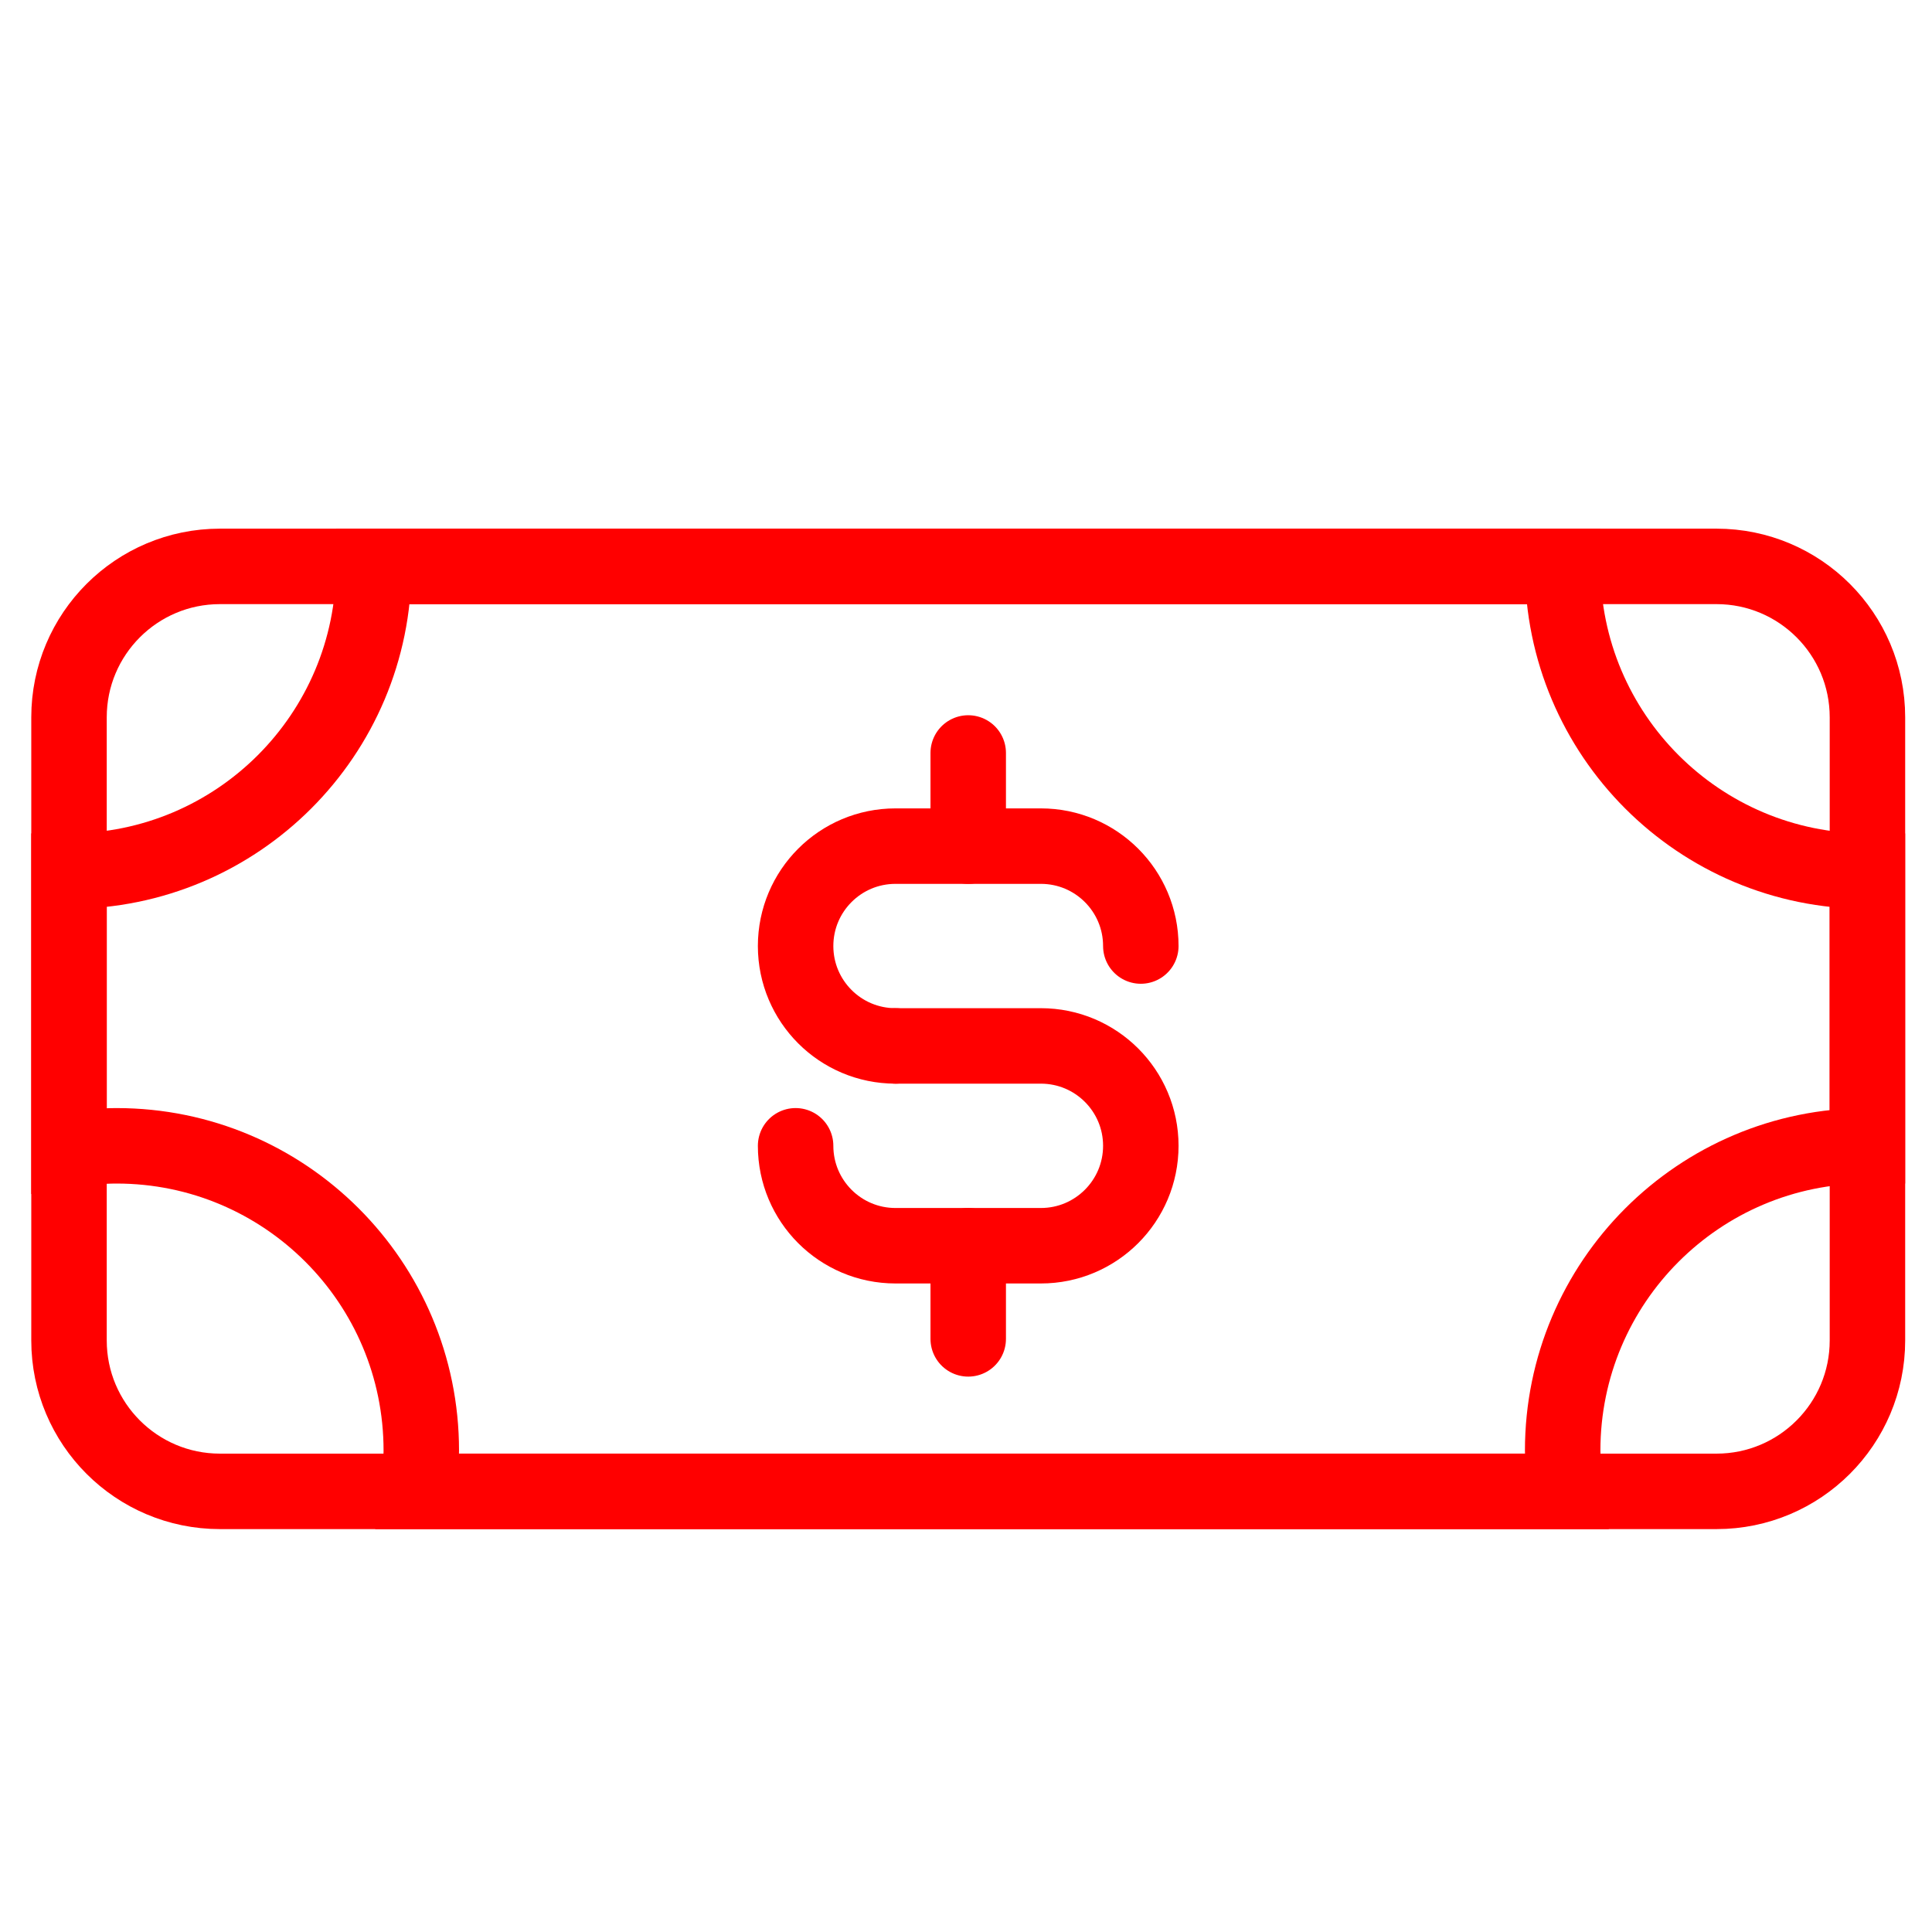
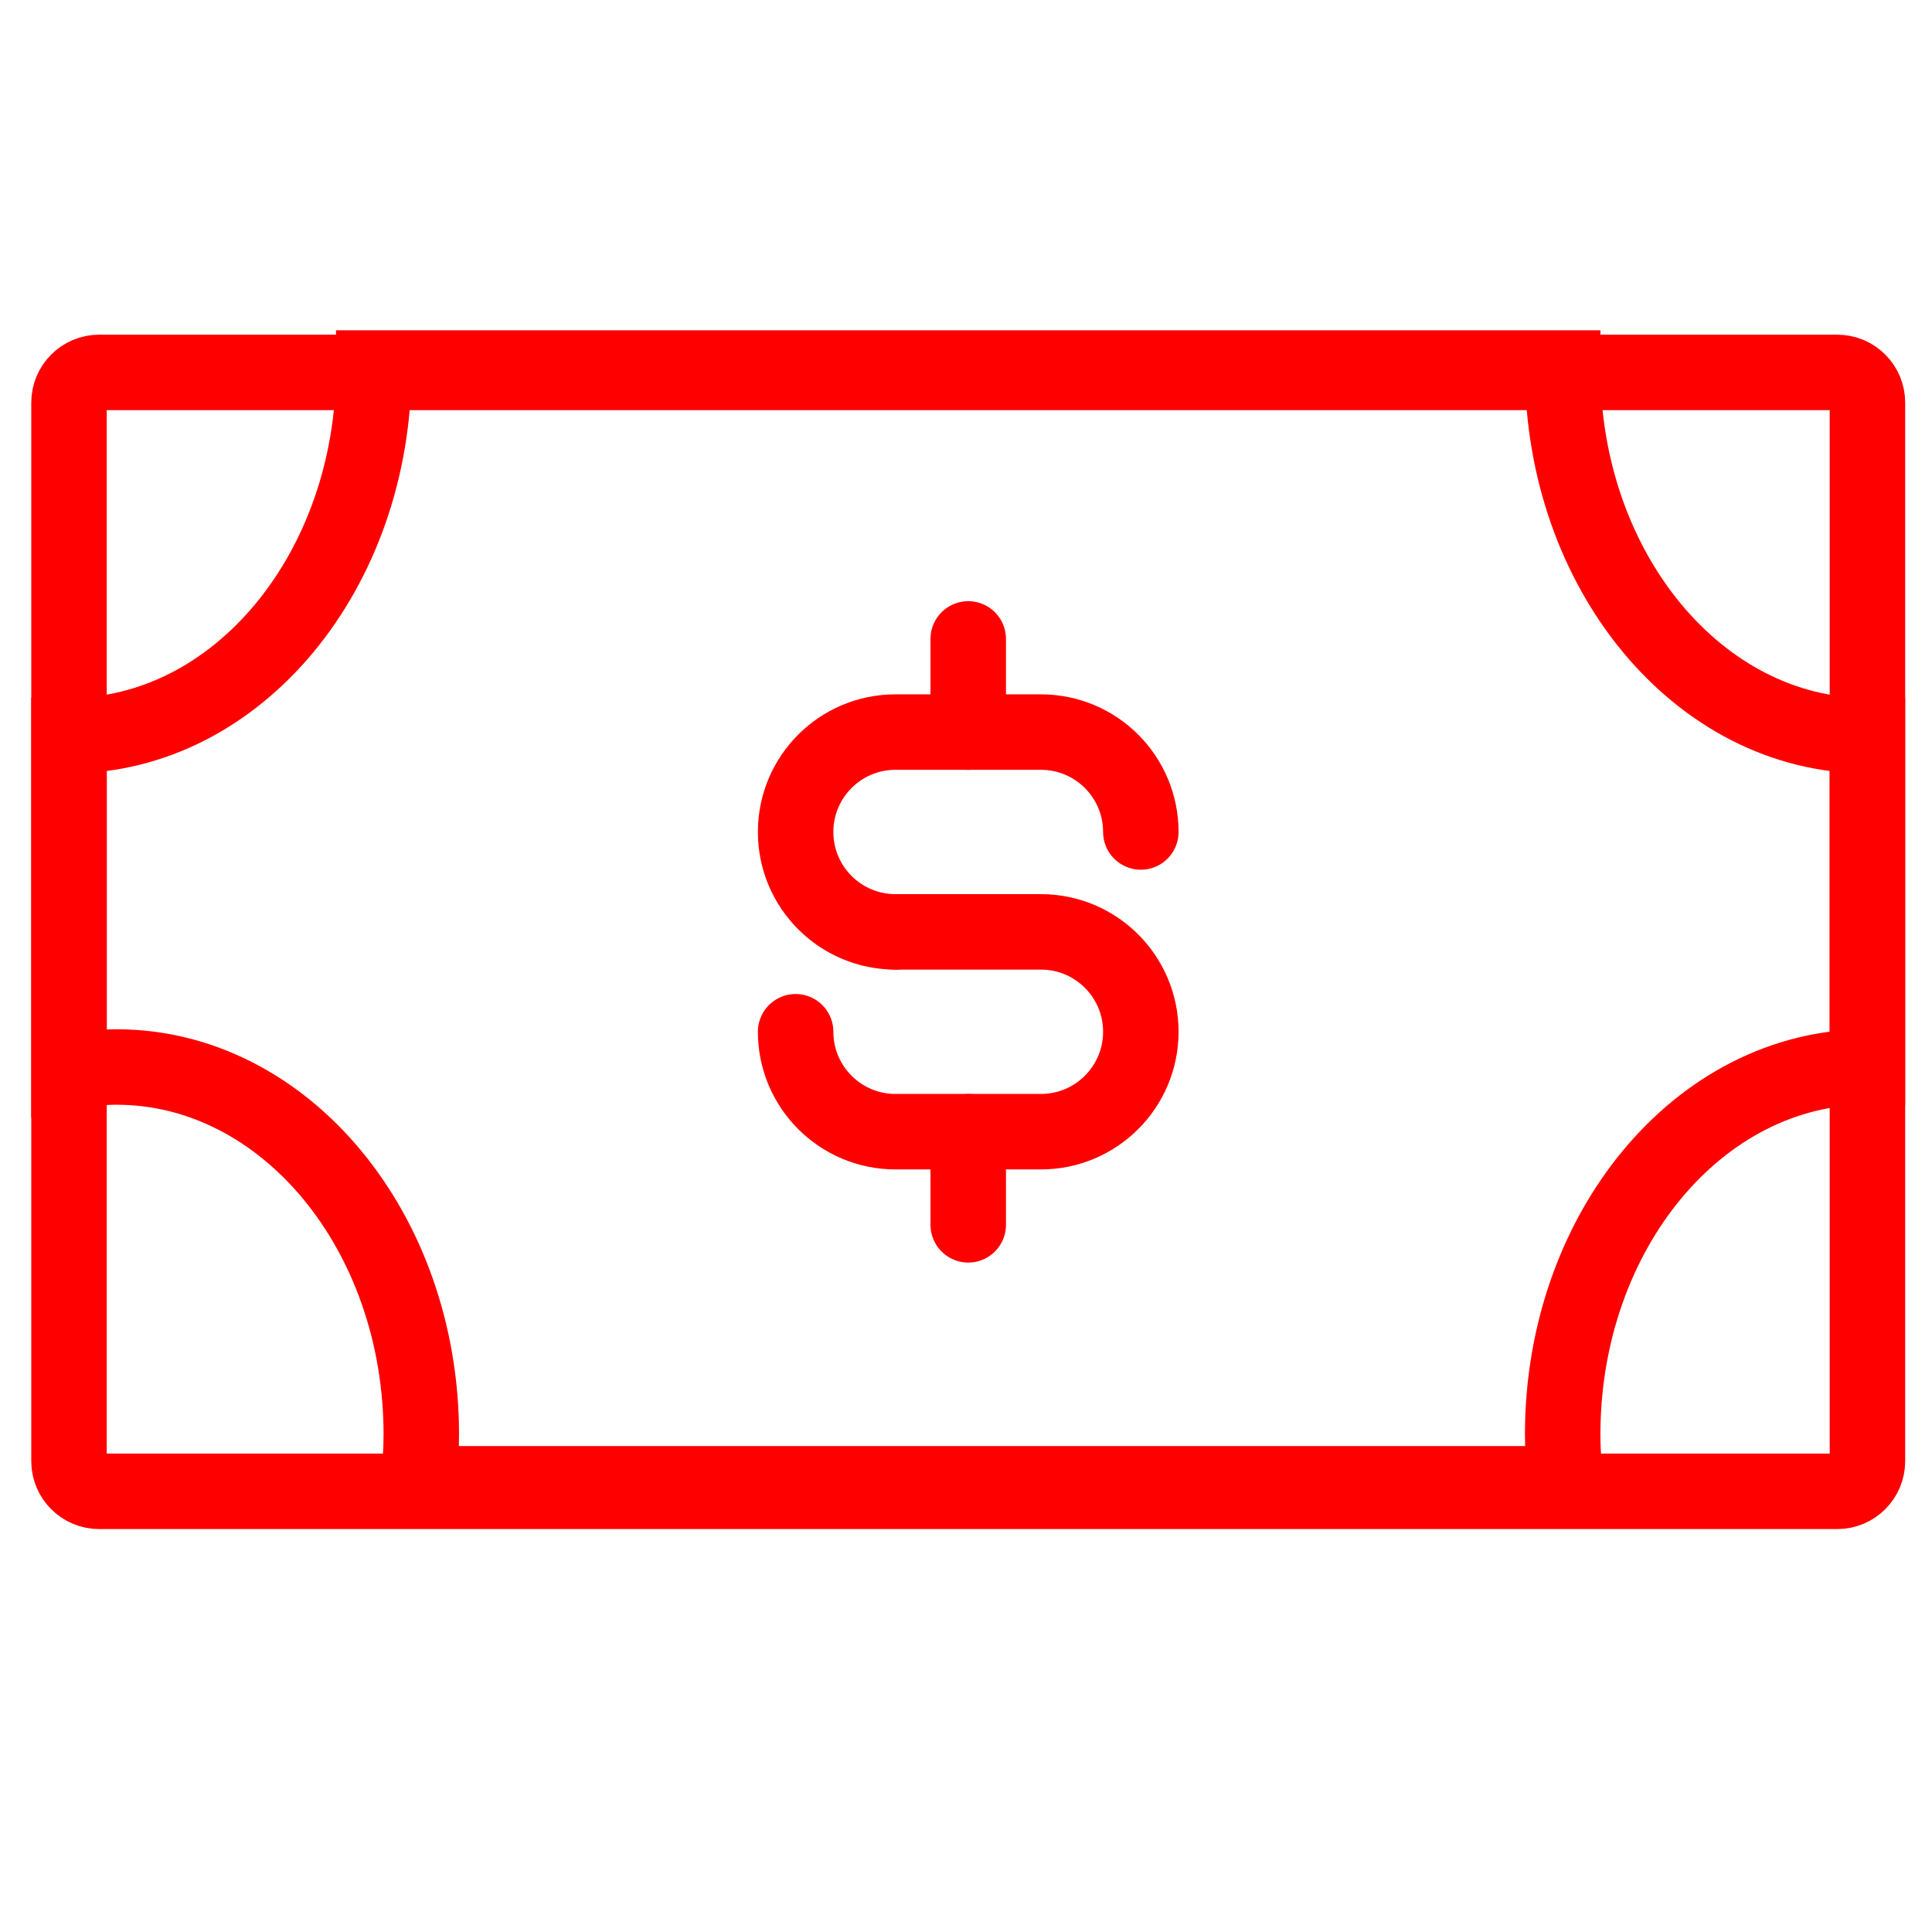
<svg xmlns="http://www.w3.org/2000/svg" version="1.1" id="Calque_1" x="0px" y="0px" width="128px" height="128px" viewBox="0 0 128 128" enable-background="new 0 0 128 128" xml:space="preserve">
-   <g id="Calque_1_1_">
-     <g id="Calque_2" display="none">
-       <g display="inline">
+   <g id="Calque_2" display="none">
+     <g display="inline">
+       <g>
        <g>
-           <g>
-             <path fill="none" stroke="#FF0000" stroke-width="5" stroke-linecap="round" stroke-linejoin="round" stroke-miterlimit="10" d="       M116.063,106.984H13.682c-5.126,0-9.32-4.194-9.32-9.32V33.583c0-5.126,4.194-9.319,9.32-9.319h102.378       c5.127,0,9.316,4.192,9.316,9.319v64.082C125.381,102.79,121.188,106.984,116.063,106.984z" />
-             <rect x="4.362" y="42.646" fill="none" stroke="#FF0000" stroke-width="5" stroke-linecap="round" stroke-linejoin="round" stroke-miterlimit="10" width="121.019" height="16.85" />
-           </g>
-           <line fill="none" stroke="#FF0000" stroke-width="5" stroke-linecap="round" stroke-linejoin="round" stroke-miterlimit="10" x1="14.439" y1="74.625" x2="53.41" y2="74.625" />
-           <circle fill="none" stroke="#FF0000" stroke-width="5" stroke-linecap="round" stroke-linejoin="round" stroke-miterlimit="10" cx="104.143" cy="89.142" r="7.335" />
+           <path fill="none" stroke="#FF0000" stroke-width="5" stroke-linecap="round" stroke-linejoin="round" stroke-miterlimit="10" d="      M116.063,106.984H13.682c-5.126,0-9.32-4.194-9.32-9.32V33.583c0-5.126,4.194-9.319,9.32-9.319h102.378      c5.127,0,9.315,4.192,9.315,9.319v64.082C125.381,102.79,121.188,106.984,116.063,106.984z" />
+           <rect x="4.362" y="42.646" fill="none" stroke="#FF0000" stroke-width="5" stroke-linecap="round" stroke-linejoin="round" stroke-miterlimit="10" width="121.019" height="16.85" />
        </g>
+         <line fill="none" stroke="#FF0000" stroke-width="5" stroke-linecap="round" stroke-linejoin="round" stroke-miterlimit="10" x1="14.439" y1="74.625" x2="53.41" y2="74.625" />
+         <circle fill="none" stroke="#FF0000" stroke-width="5" stroke-linecap="round" stroke-linejoin="round" stroke-miterlimit="10" cx="104.143" cy="89.142" r="7.335" />
      </g>
    </g>
+   </g>
+   <g>
    <g>
-       <g>
-         <path fill="none" stroke="#FF0000" stroke-width="5" stroke-linecap="round" stroke-linejoin="round" stroke-miterlimit="10" d="     M59.328,69.295c-3.655,0-6.617-2.964-6.617-6.618l0,0c0-3.656,2.961-6.619,6.617-6.619h9.633c3.656,0,6.621,2.963,6.621,6.619     l0,0" />
-         <path fill="none" stroke="#FF0000" stroke-width="5" stroke-linecap="round" stroke-linejoin="round" stroke-miterlimit="10" d="     M59.328,69.295h9.633c3.656,0,6.621,2.963,6.621,6.617l0,0c0,3.656-2.965,6.621-6.621,6.621h-9.633     c-3.655,0-6.617-2.965-6.617-6.621" />
-       </g>
-       <line fill="none" stroke="#FF0000" stroke-width="5" stroke-linecap="round" stroke-linejoin="round" stroke-miterlimit="10" x1="64.147" y1="56.058" x2="64.147" y2="49.886" />
-       <line fill="none" stroke="#FF0000" stroke-width="5" stroke-linecap="round" stroke-linejoin="round" stroke-miterlimit="10" x1="64.147" y1="88.704" x2="64.147" y2="82.533" />
+       <path fill="none" stroke="#FF0000" stroke-width="5" stroke-linecap="round" stroke-linejoin="round" stroke-miterlimit="10" d="    M59.329,61.739c-3.655,0-6.617-2.964-6.617-6.618l0,0c0-3.656,2.961-6.619,6.617-6.619h9.633c3.656,0,6.621,2.963,6.621,6.619l0,0    " />
+       <path fill="none" stroke="#FF0000" stroke-width="5" stroke-linecap="round" stroke-linejoin="round" stroke-miterlimit="10" d="    M59.329,61.739h9.633c3.656,0,6.621,2.963,6.621,6.617l0,0c0,3.656-2.965,6.621-6.621,6.621h-9.633    c-3.655,0-6.617-2.965-6.617-6.621" />
    </g>
-     <path fill="none" stroke="#FF0000" stroke-width="5" stroke-miterlimit="10" d="M103.531,37.525H24.762   c0,11.15-9.04,20.19-20.19,20.19l0,0v18.469c1.029-0.162,2.077-0.271,3.151-0.271c11.15,0,20.189,9.041,20.189,20.19   c0,0.918-0.083,1.814-0.201,2.701h76.021c-0.119-0.887-0.201-1.783-0.201-2.701c0-11.149,9.039-20.189,20.189-20.19V57.716   C112.57,57.715,103.531,48.676,103.531,37.525z" />
-     <path fill="none" stroke="#FF0000" stroke-width="5" stroke-miterlimit="10" d="M123.723,88.807c0,5.522-4.479,10-10,10H14.572   c-5.523,0-10-4.478-10-10V47.525c0-5.523,4.477-10,10-10h99.151c5.521,0,10,4.477,10,10V88.807z" />
-     <path fill="none" stroke="#FF0000" stroke-width="5" stroke-miterlimit="10" d="M106.859,37.525" />
-     <path fill="none" stroke="#FF0000" stroke-width="5" stroke-miterlimit="10" d="M106.859,37.525" />
+     <line fill="none" stroke="#FF0000" stroke-width="5" stroke-linecap="round" stroke-linejoin="round" stroke-miterlimit="10" x1="64.148" y1="48.502" x2="64.148" y2="42.33" />
+     <line fill="none" stroke="#FF0000" stroke-width="5" stroke-linecap="round" stroke-linejoin="round" stroke-miterlimit="10" x1="64.148" y1="81.148" x2="64.148" y2="74.978" />
  </g>
+   <path fill="none" stroke="#FF0000" stroke-width="5" stroke-miterlimit="10" d="M103.531,24.383H24.762  c0,13.45-9.04,24.356-20.19,24.356l0,0v22.279c1.029-0.195,2.077-0.326,3.151-0.326c11.15,0,20.189,10.907,20.189,24.356  c0,1.107-0.083,2.188-0.201,3.259h76.021c-0.119-1.07-0.201-2.151-0.201-3.259c0-13.449,9.039-24.355,20.189-24.356V48.74  C112.57,48.739,103.531,37.834,103.531,24.383z" />
+   <path fill="none" stroke="#FF0000" stroke-width="5" stroke-miterlimit="10" d="M106.859,37.525" />
+   <path fill="none" stroke="#FF0000" stroke-width="5" stroke-miterlimit="10" d="M106.859,37.525" />
  <g id="Calque_2_1_" display="none">
    <g display="inline">
-       <path fill="none" stroke="#FF0000" stroke-width="5" stroke-miterlimit="10" d="M86.15,66.77c2.346,1.61,5.201,2.561,8.281,2.561    c7.982,0,14.455-6.343,14.455-14.168c0-7.824-6.473-14.167-14.455-14.167c-3.08,0-5.938,0.948-8.281,2.558" />
-       <path fill="none" stroke="#FF0000" stroke-width="5" stroke-miterlimit="10" d="M79.979,55.16c0-4.804,2.439-9.047,6.172-11.608    c-2.346-1.611-5.198-2.558-8.279-2.558c-7.98,0-14.455,6.343-14.455,14.167c0,7.825,6.475,14.167,14.455,14.167    c3.081,0,5.938-0.946,8.279-2.557C82.42,64.207,79.979,59.964,79.979,55.16z" />
-       <path fill="none" stroke="#FF0000" stroke-width="5" stroke-miterlimit="10" d="M86.15,43.552    c-3.73,2.561-6.174,6.804-6.174,11.608c0,4.804,2.44,9.047,6.174,11.609" />
+       <path fill="none" stroke="#FF0000" stroke-width="5" stroke-miterlimit="10" d="M86.15,66.77c2.346,1.61,5.201,2.562,8.281,2.562    c7.981,0,14.455-6.343,14.455-14.168c0-7.824-6.474-14.167-14.455-14.167c-3.08,0-5.938,0.948-8.281,2.558" />
+       <path fill="none" stroke="#FF0000" stroke-width="5" stroke-miterlimit="10" d="M79.979,55.16c0-4.804,2.439-9.047,6.172-11.608    c-2.346-1.611-5.197-2.558-8.278-2.558c-7.979,0-14.455,6.343-14.455,14.167c0,7.825,6.476,14.167,14.455,14.167    c3.081,0,5.938-0.946,8.278-2.557C82.42,64.207,79.979,59.964,79.979,55.16z" />
+       <path fill="none" stroke="#FF0000" stroke-width="5" stroke-miterlimit="10" d="M86.15,43.552    c-3.73,2.561-6.174,6.804-6.174,11.608c0,4.804,2.439,9.047,6.174,11.609" />
    </g>
    <path display="inline" fill="#FF0000" d="M51.068,95.479c0,0.91-1.011,1.648-2.258,1.648H29.033c-1.246,0-2.258-0.738-2.258-1.648   v-3.301c0-0.91,1.013-1.65,2.258-1.65H48.81c1.248,0,2.258,0.74,2.258,1.65V95.479z" />
    <path display="inline" fill="#FF0000" d="M79.979,95.479c0,0.91-1.013,1.648-2.261,1.648H57.943c-1.247,0-2.26-0.738-2.26-1.648   v-3.301c0-0.91,1.013-1.65,2.26-1.65h19.778c1.246,0,2.258,0.74,2.258,1.65V95.479L79.979,95.479z" />
    <path display="inline" fill="#FF0000" d="M108.887,95.479c0,0.91-1.011,1.648-2.26,1.648H86.852c-1.246,0-2.258-0.738-2.258-1.648   v-3.301c0-0.91,1.012-1.65,2.258-1.65h19.777c1.247,0,2.26,0.74,2.26,1.65L108.887,95.479L108.887,95.479z" />
    <g display="inline">
      <path fill="none" stroke="#FF0000" stroke-width="4" stroke-linecap="round" stroke-linejoin="round" stroke-miterlimit="10" d="    M37.378,59.111c0,0.857-0.786,1.554-1.756,1.554H15.555c-0.969,0-1.755-0.696-1.755-1.554v-17.76c0-0.858,0.786-1.554,1.755-1.554    h20.066c0.97,0,1.756,0.695,1.756,1.554L37.378,59.111L37.378,59.111z" />
      <line fill="none" stroke="#FF0000" stroke-width="4" stroke-linecap="round" stroke-linejoin="round" stroke-miterlimit="10" x1="28.65" y1="39.797" x2="28.65" y2="60.492" />
      <polyline fill="none" stroke="#FF0000" stroke-width="4" stroke-linecap="round" stroke-linejoin="round" stroke-miterlimit="10" points="    22.604,60.492 22.604,46.485 14.149,46.485   " />
      <line fill="none" stroke="#FF0000" stroke-width="4" stroke-linecap="round" stroke-linejoin="round" stroke-miterlimit="10" x1="13.8" y1="53.488" x2="22.604" y2="53.488" />
      <line fill="none" stroke="#FF0000" stroke-width="4" stroke-linecap="round" stroke-linejoin="round" stroke-miterlimit="10" x1="28.65" y1="46.485" x2="37.378" y2="46.485" />
      <line fill="none" stroke="#FF0000" stroke-width="4" stroke-linecap="round" stroke-linejoin="round" stroke-miterlimit="10" x1="28.65" y1="53.488" x2="37.378" y2="53.488" />
    </g>
  </g>
+   <path fill="none" stroke="#FF0000" stroke-width="5" stroke-miterlimit="10" d="M123.723,96.805c0,1.104-0.896,2-2,2H6.572  c-1.104,0-2-0.896-2-2V26.673c0-1.104,0.896-2,2-2h115.151c1.104,0,2,0.896,2,2V96.805z" />
</svg>
